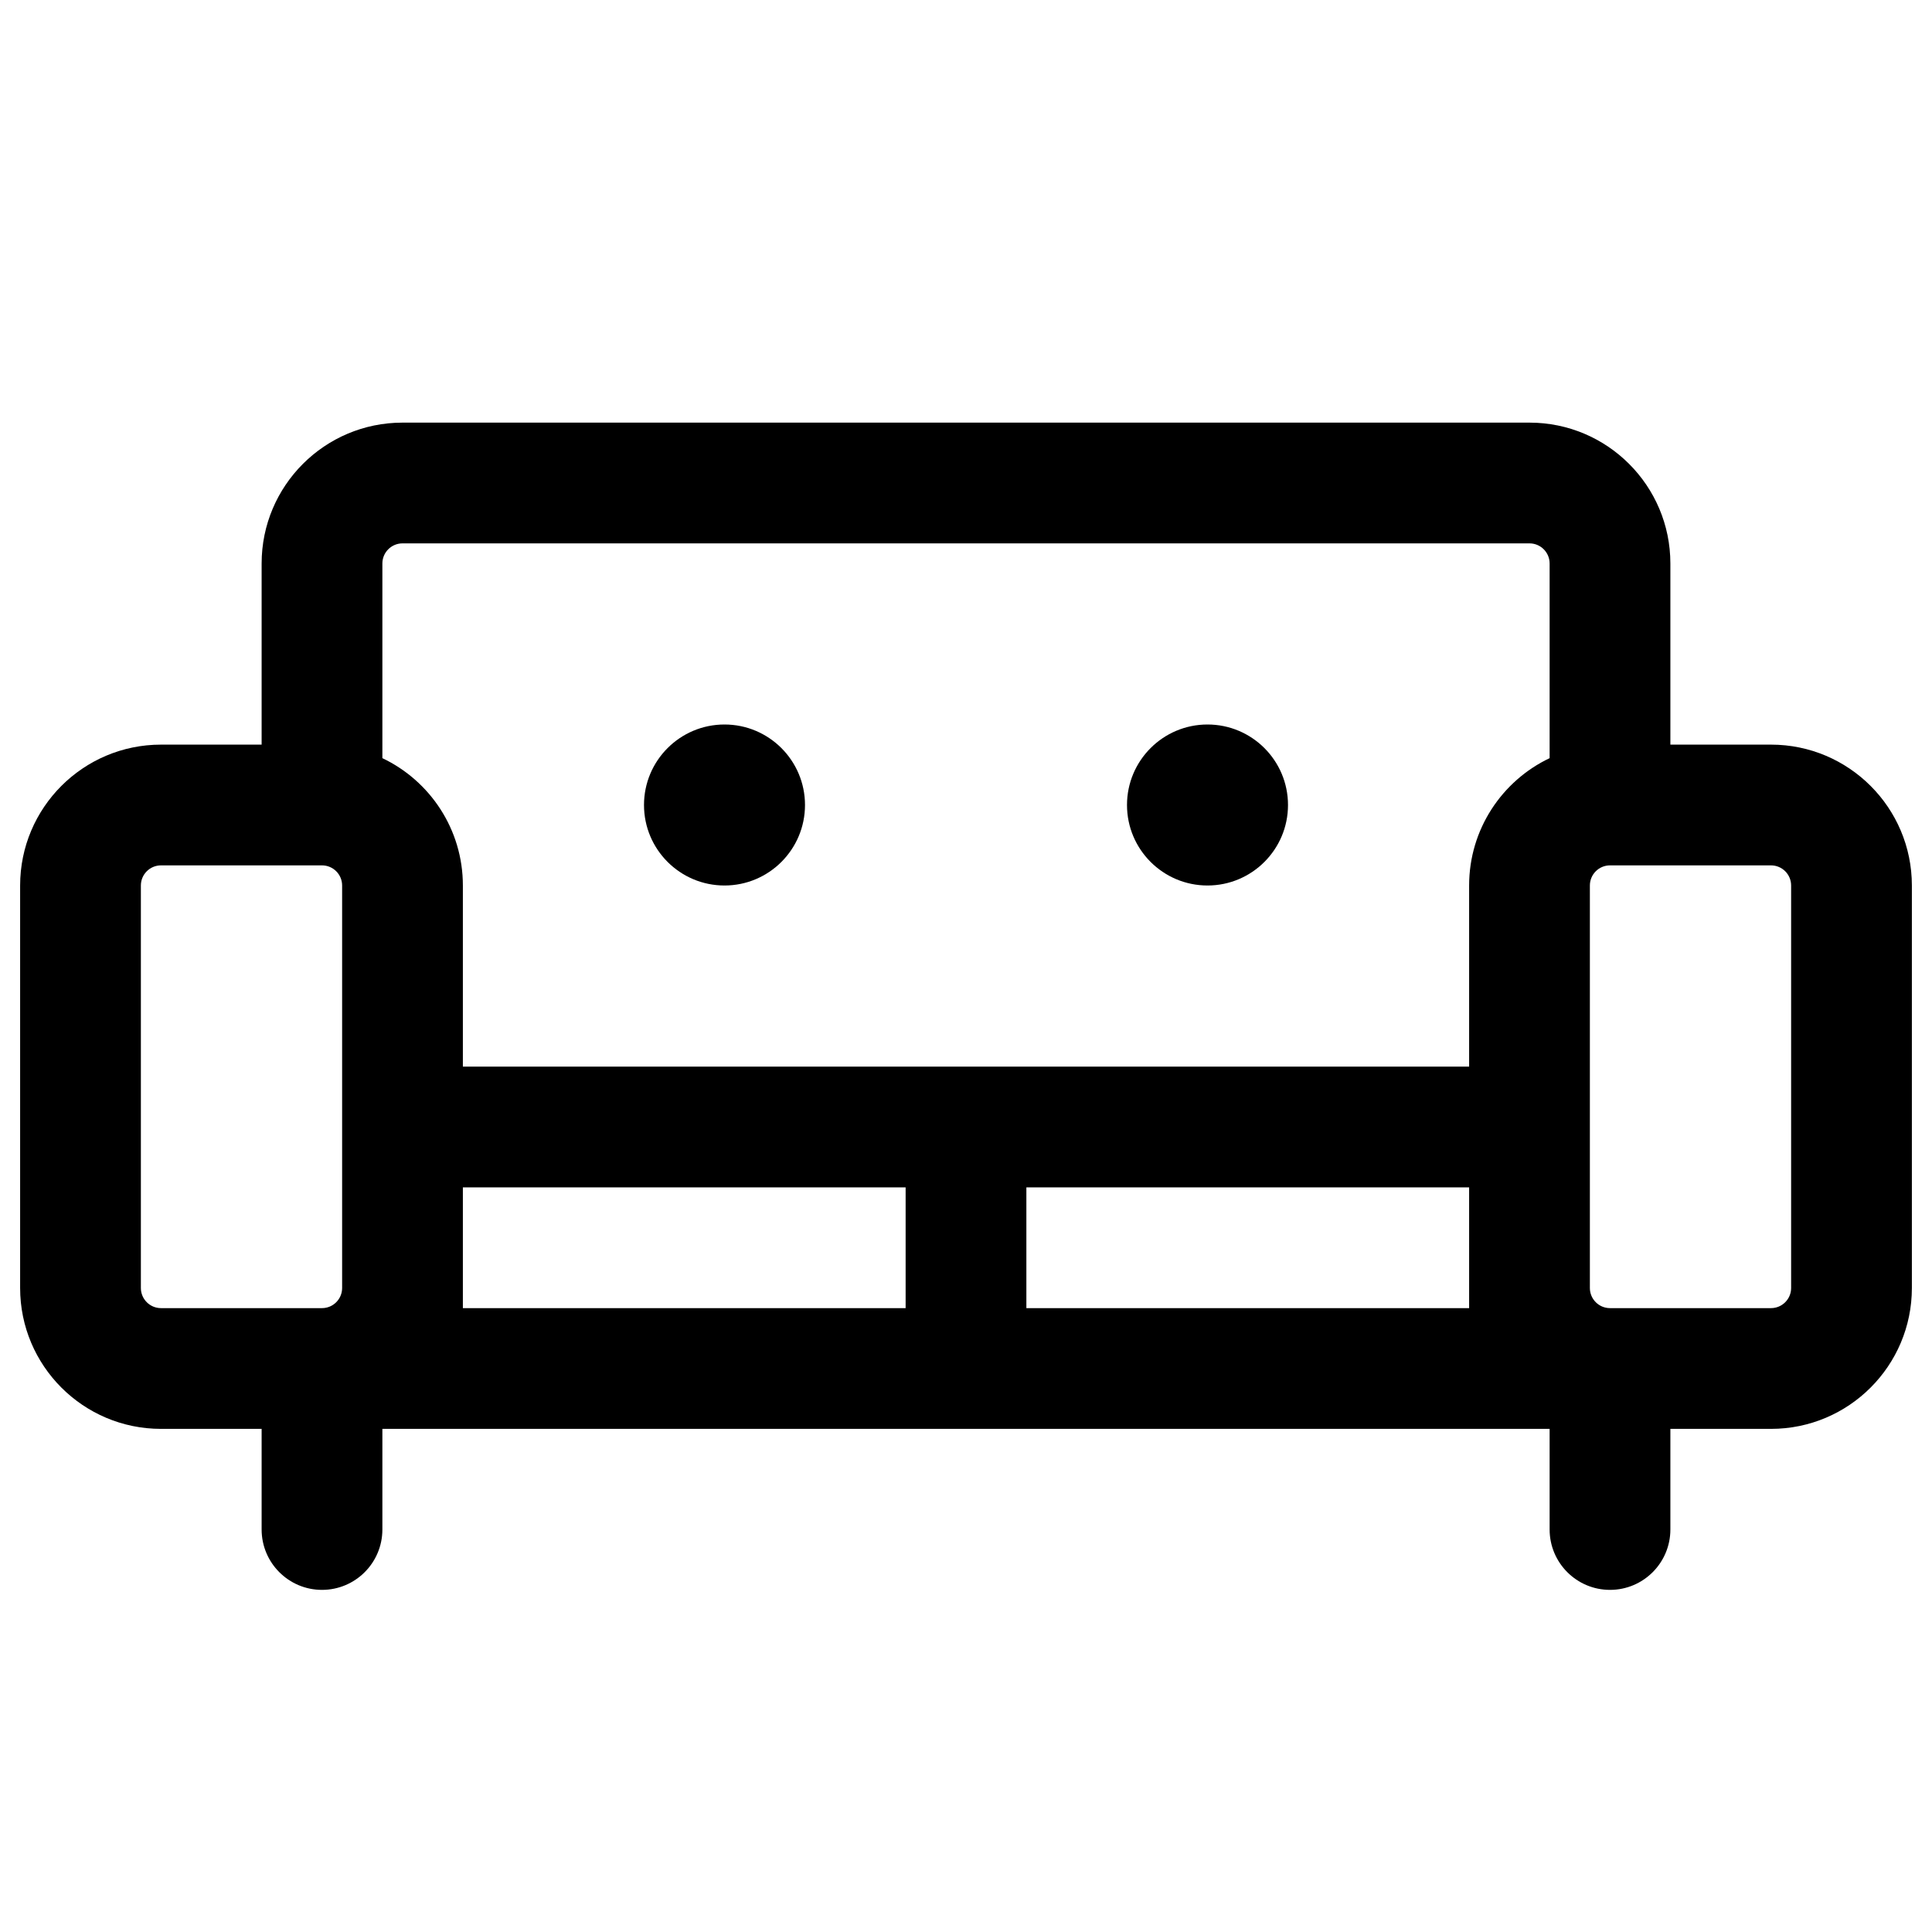
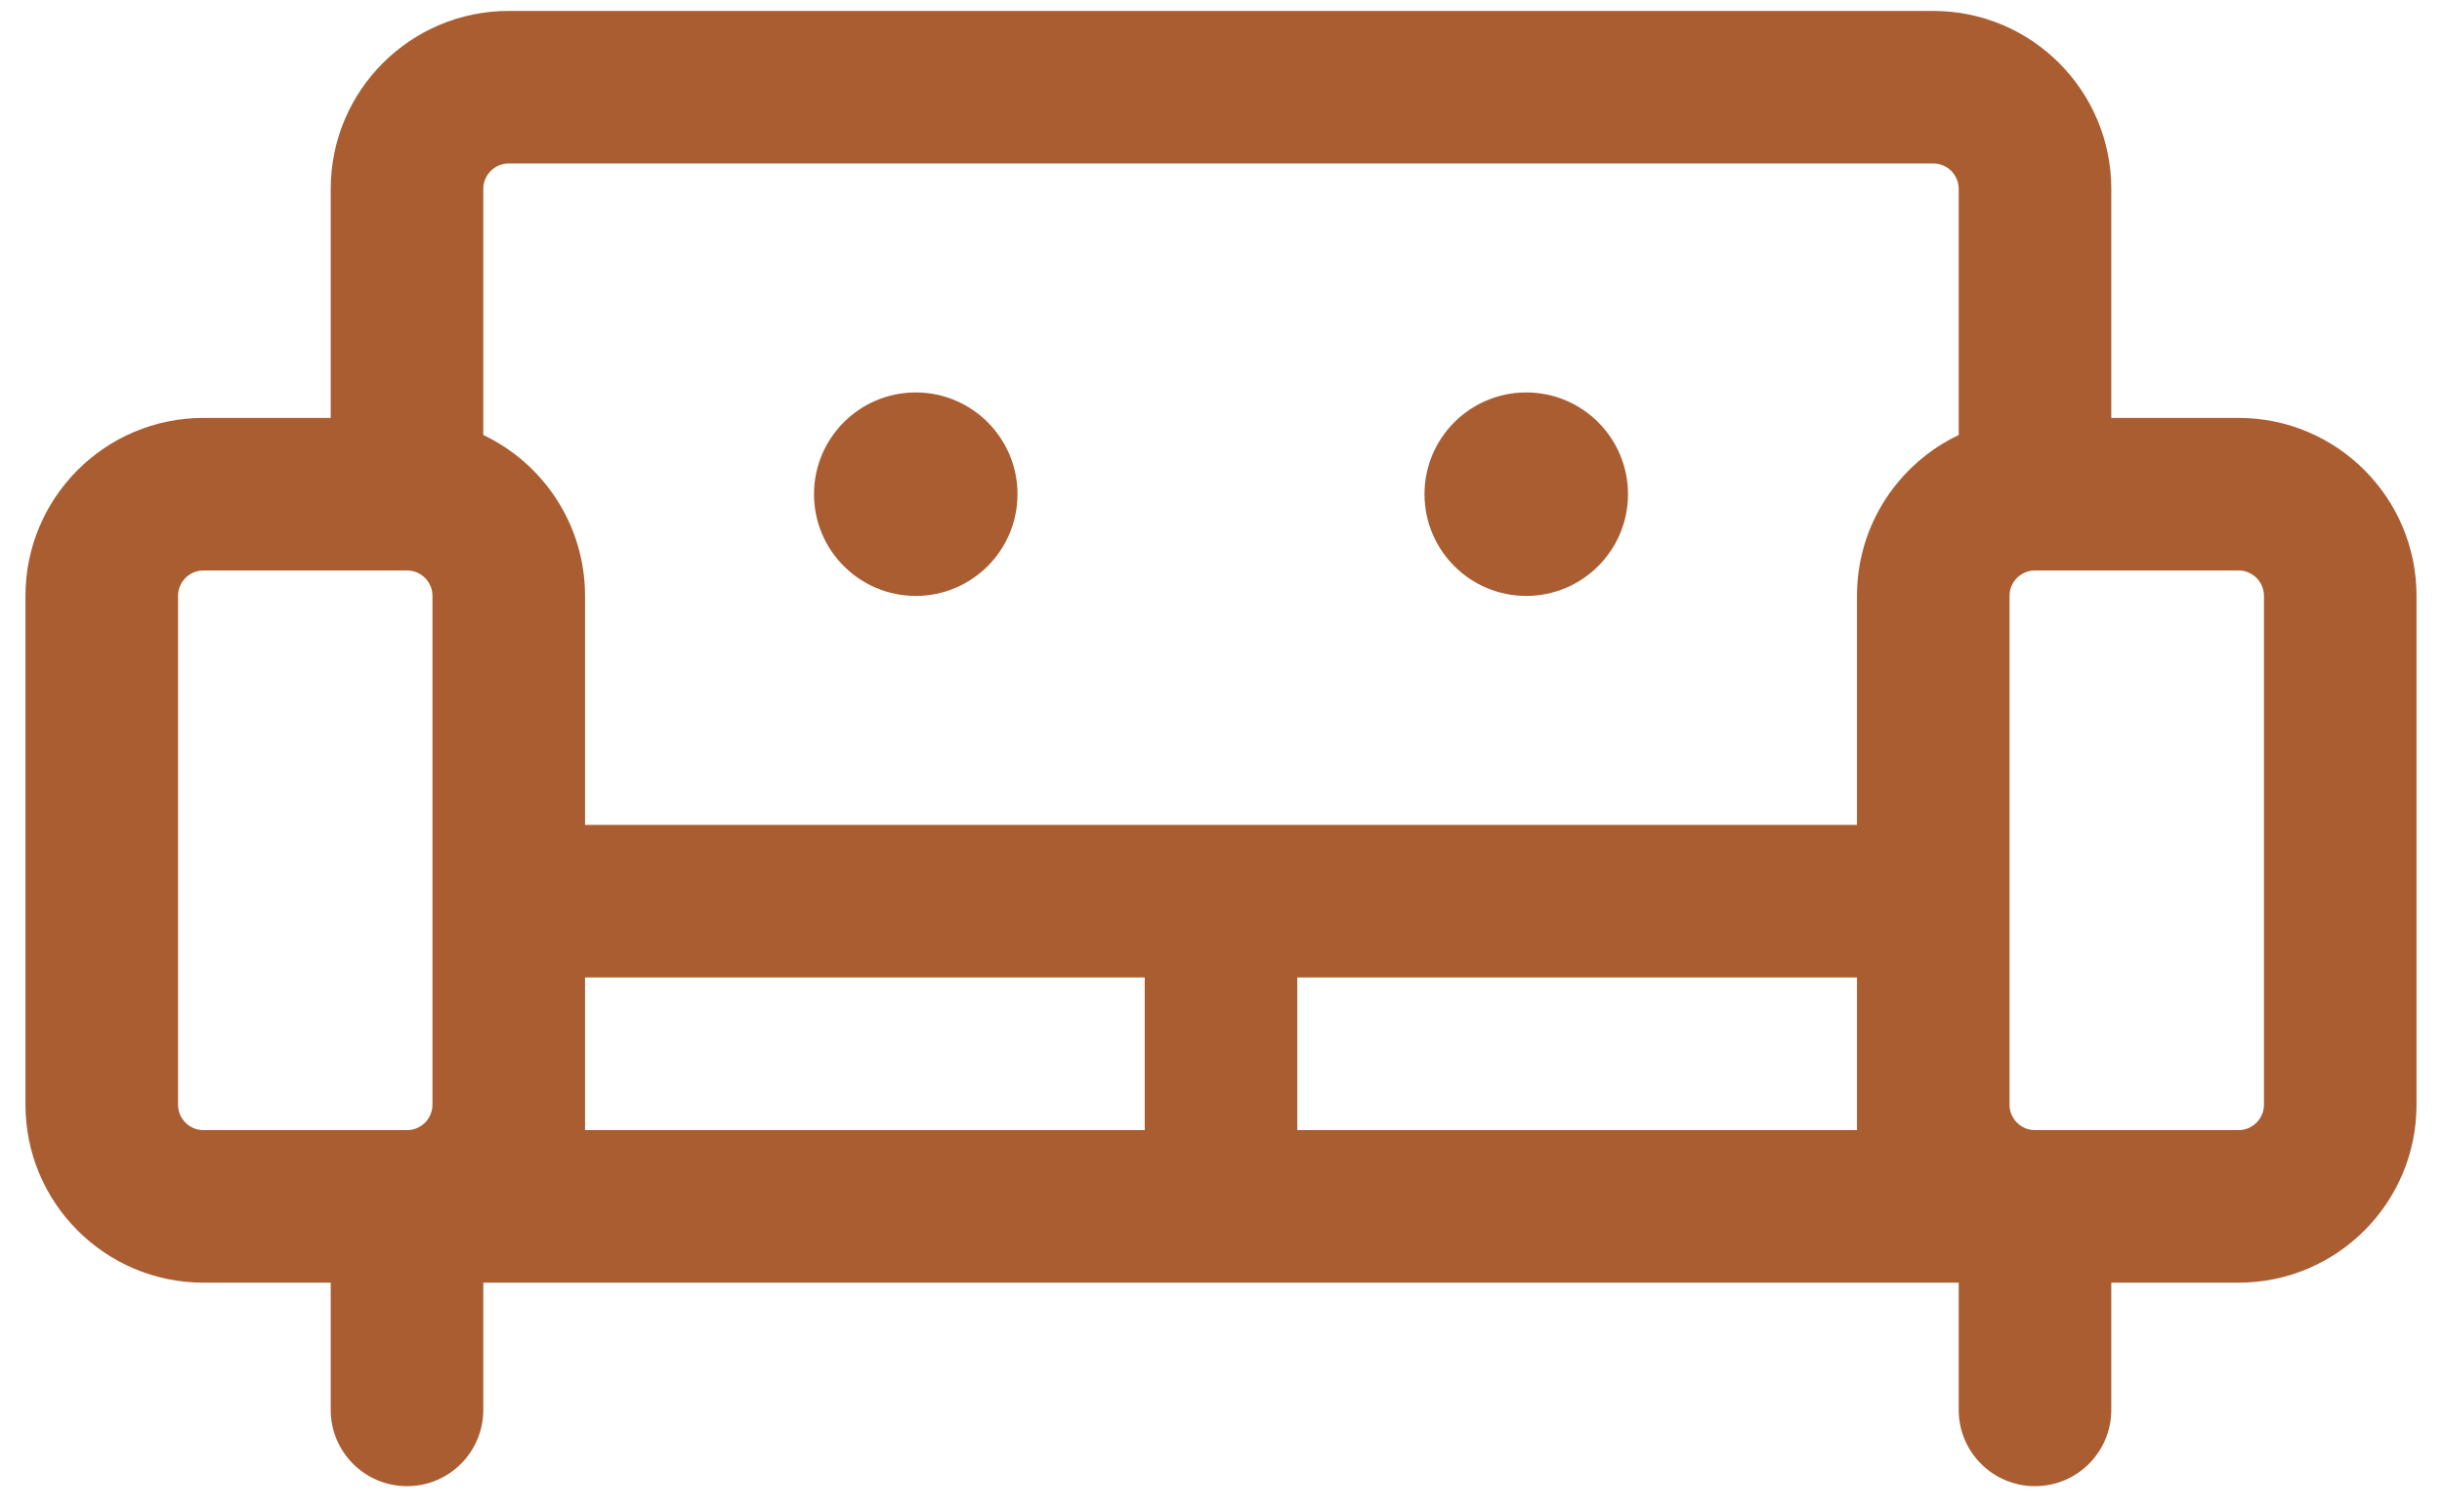
- <svg xmlns="http://www.w3.org/2000/svg" width="24" height="24" viewBox="0 0 24 24" fill="none">
-   <path d="M8 10C8 10.552 8.448 11 9 11C9.552 11 10 10.552 10 10C10 9.448 9.552 9 9 9C8.448 9 8 9.448 8 10Z" fill="black" />
-   <path d="M15 9C14.448 9 14 9.448 14 10C14 10.552 14.448 11 15 11C15.552 11 16 10.552 16 10C16 9.448 15.552 9 15 9Z" fill="black" />
-   <path d="M3.25 9.25L2 9.25C1.034 9.25 0.25 10.034 0.25 11V16C0.25 16.966 1.034 17.75 2 17.75H3.25V19C3.25 19.414 3.586 19.75 4 19.75C4.414 19.75 4.75 19.414 4.75 19V17.75H19.25V19C19.25 19.414 19.586 19.75 20 19.75C20.414 19.75 20.75 19.414 20.75 19V17.75H22C22.966 17.75 23.75 16.966 23.75 16V11C23.75 10.034 22.966 9.25 22 9.25H20.75V7C20.75 6.034 19.966 5.25 19 5.25H5C4.034 5.25 3.25 6.034 3.25 7V9.25ZM4.75 7C4.75 6.862 4.862 6.75 5 6.75H19C19.138 6.75 19.25 6.862 19.25 7V9.418C18.659 9.699 18.25 10.302 18.25 11V13.25H5.75V11C5.75 10.302 5.341 9.699 4.75 9.418V7ZM20 16.25C19.862 16.25 19.75 16.138 19.75 16V11C19.75 10.862 19.862 10.75 20 10.75H22C22.138 10.75 22.25 10.862 22.25 11V16C22.25 16.138 22.138 16.25 22 16.25H20ZM4.25 16C4.25 16.138 4.138 16.25 4 16.25H2C1.862 16.25 1.75 16.138 1.75 16V11C1.75 10.862 1.862 10.75 2 10.75L4 10.75C4.138 10.75 4.25 10.862 4.25 11V16ZM5.75 16.25V14.75H11.25V16.25H5.75ZM12.75 14.75H18.25V16.25H12.75V14.75Z" fill="black" />
+ <svg xmlns="http://www.w3.org/2000/svg" width="42" height="26" viewBox="0 0 42 26" fill="none">
+   <path d="M14 8.5C14 9.466 14.784 10.25 15.75 10.25C16.716 10.25 17.5 9.466 17.5 8.5C17.5 7.534 16.716 6.75 15.75 6.75C14.784 6.75 14 7.534 14 8.5Z" fill="#AA5D31" />
+   <path d="M26.25 6.75C25.284 6.75 24.5 7.534 24.5 8.5C24.5 9.466 25.284 10.25 26.25 10.25C27.216 10.25 28 9.466 28 8.5C28 7.534 27.216 6.75 26.25 6.75Z" fill="#AA5D31" />
+   <path d="M5.688 7.188L3.5 7.188C1.809 7.188 0.438 8.559 0.438 10.25V19C0.438 20.691 1.809 22.062 3.5 22.062H5.688V24.25C5.688 24.975 6.275 25.562 7 25.562C7.725 25.562 8.312 24.975 8.312 24.25V22.062H33.688V24.25C33.688 24.975 34.275 25.562 35 25.562C35.725 25.562 36.312 24.975 36.312 24.25V22.062H38.5C40.191 22.062 41.562 20.691 41.562 19V10.25C41.562 8.559 40.191 7.188 38.5 7.188H36.312V3.25C36.312 1.559 34.941 0.188 33.25 0.188H8.75C7.059 0.188 5.688 1.559 5.688 3.25V7.188ZM8.312 3.25C8.312 3.008 8.508 2.812 8.75 2.812H33.25C33.492 2.812 33.688 3.008 33.688 3.25V7.482C32.653 7.974 31.938 9.028 31.938 10.25V14.188H10.062V10.25C10.062 9.028 9.347 7.974 8.312 7.482V3.25ZM35 19.438C34.758 19.438 34.562 19.242 34.562 19V10.25C34.562 10.008 34.758 9.812 35 9.812H38.5C38.742 9.812 38.938 10.008 38.938 10.25V19C38.938 19.242 38.742 19.438 38.5 19.438H35ZM7.438 19C7.438 19.242 7.242 19.438 7 19.438H3.5C3.258 19.438 3.062 19.242 3.062 19V10.25C3.062 10.008 3.258 9.812 3.5 9.812L7 9.812C7.242 9.812 7.438 10.008 7.438 10.25V19ZM10.062 19.438V16.812H19.688V19.438H10.062ZM22.312 16.812H31.938V19.438H22.312V16.812Z" fill="#AA5D31" />
</svg>
